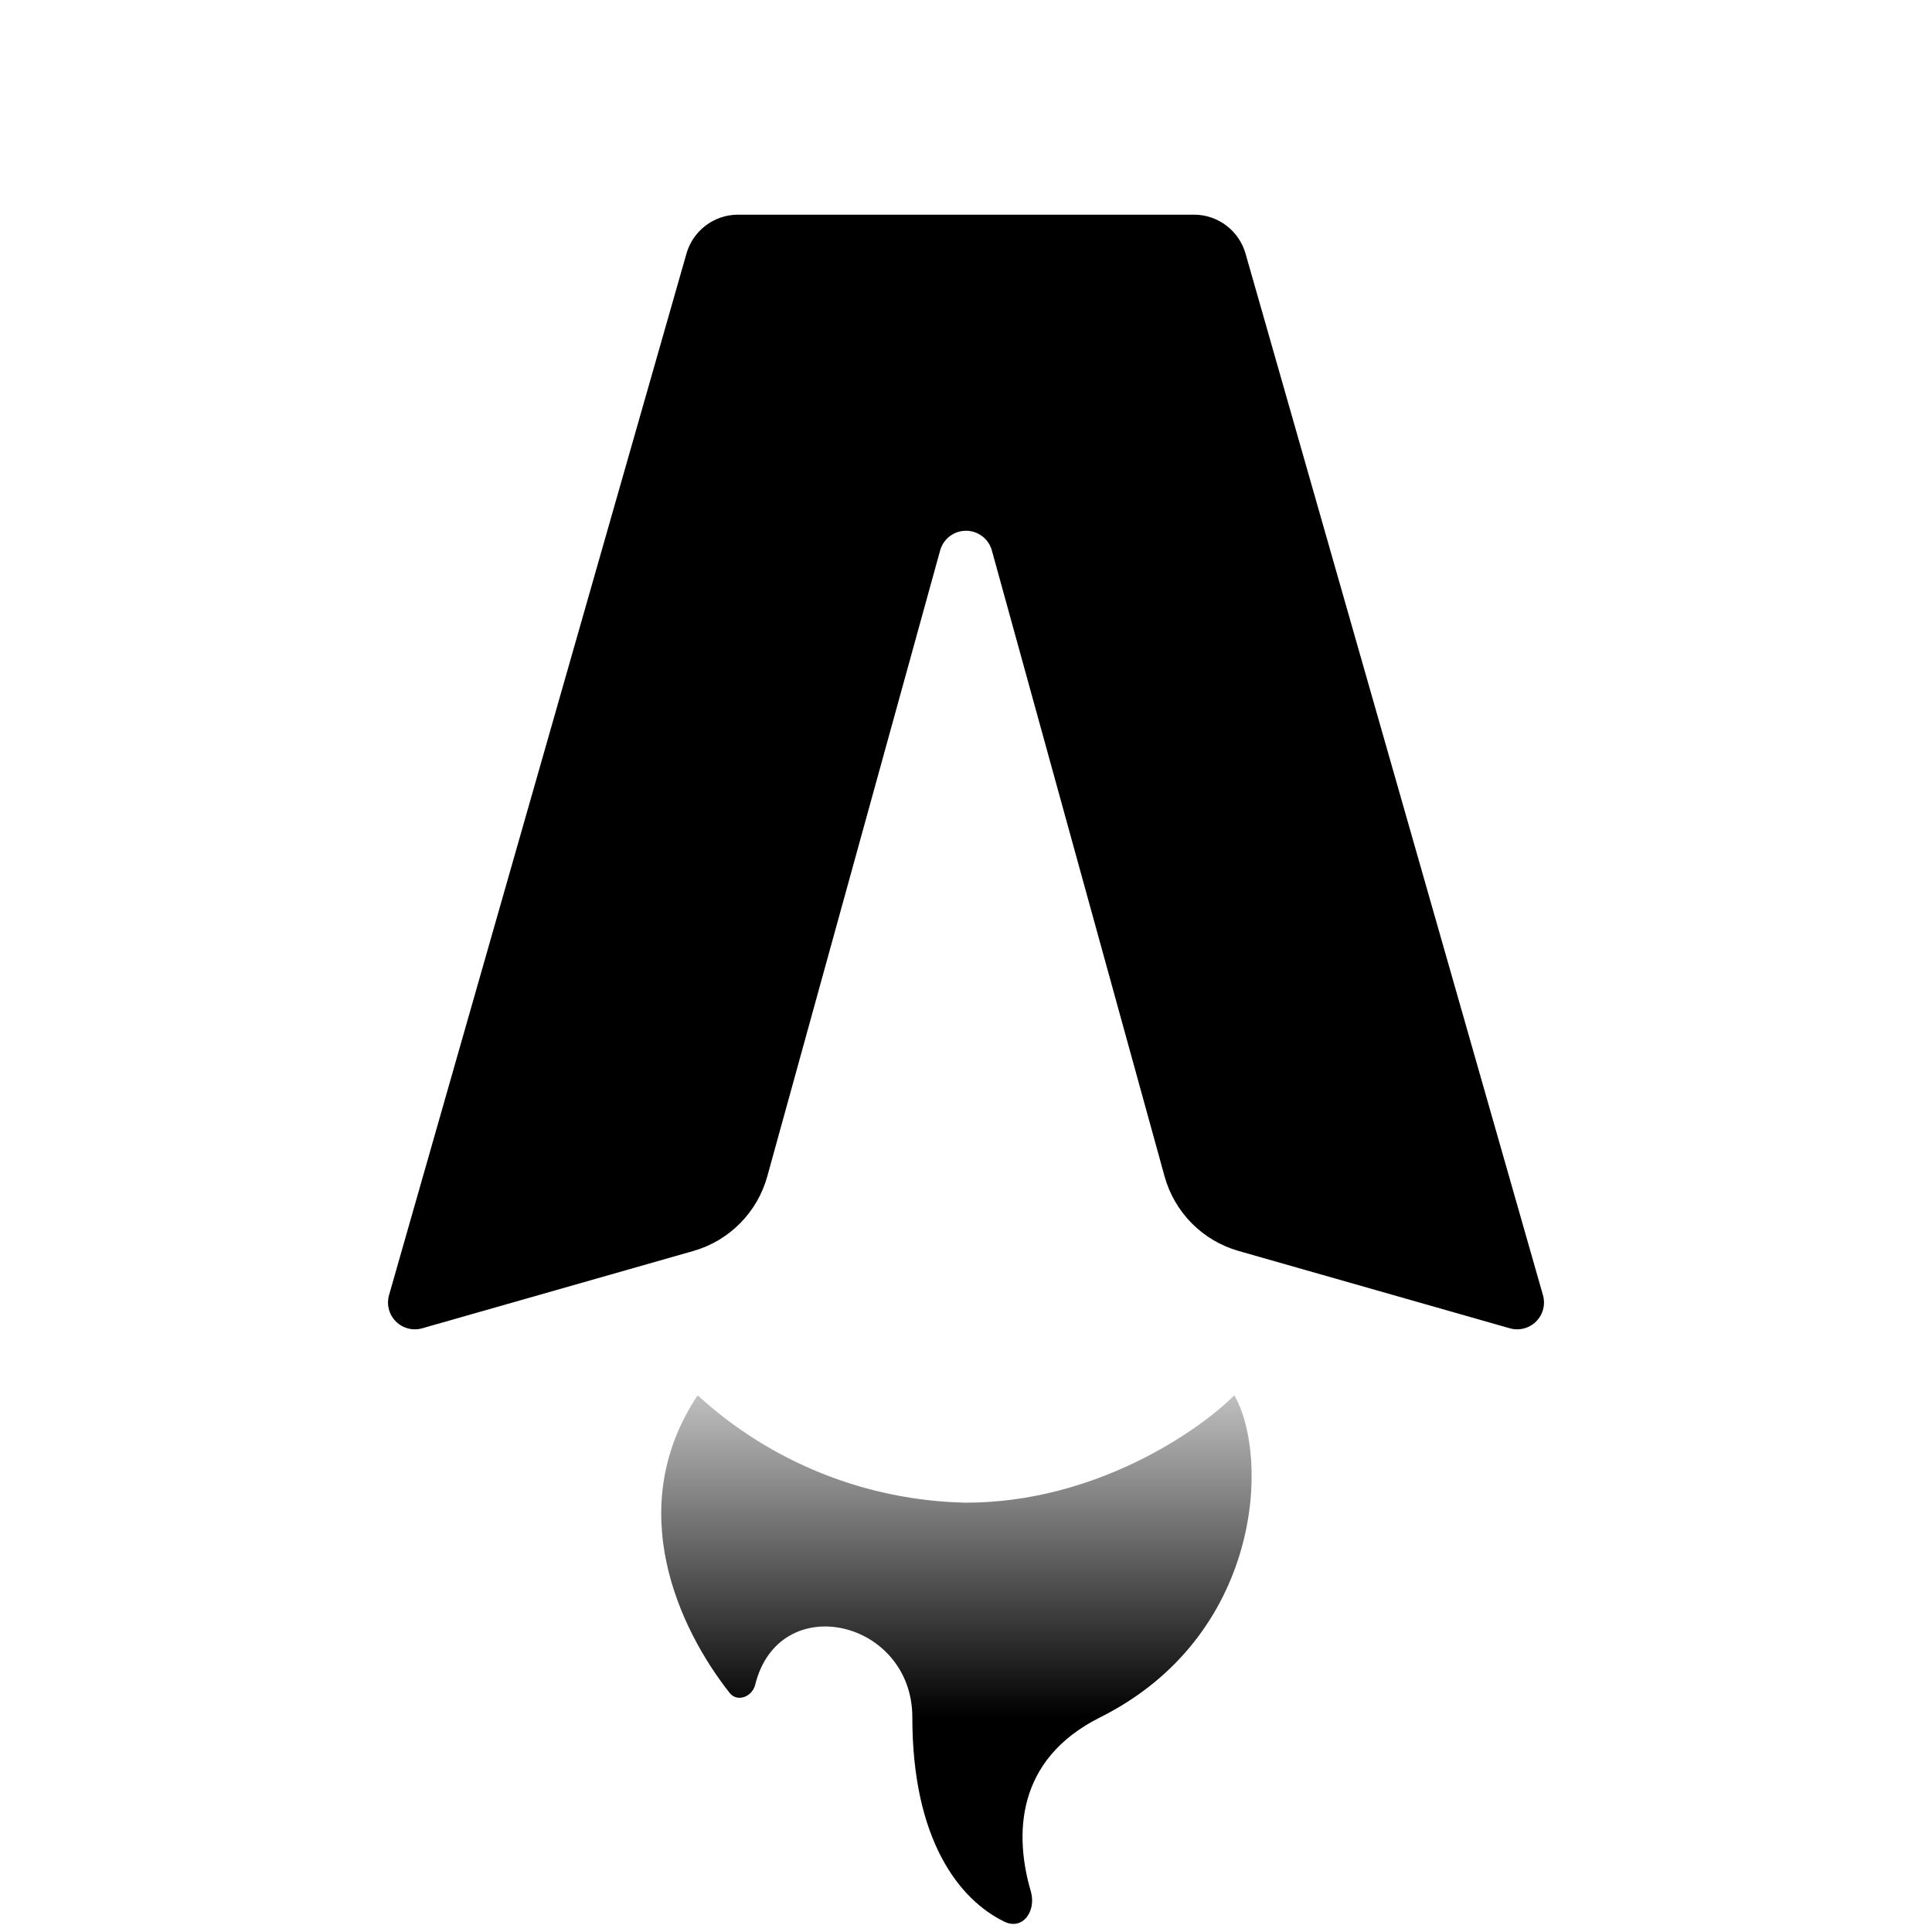
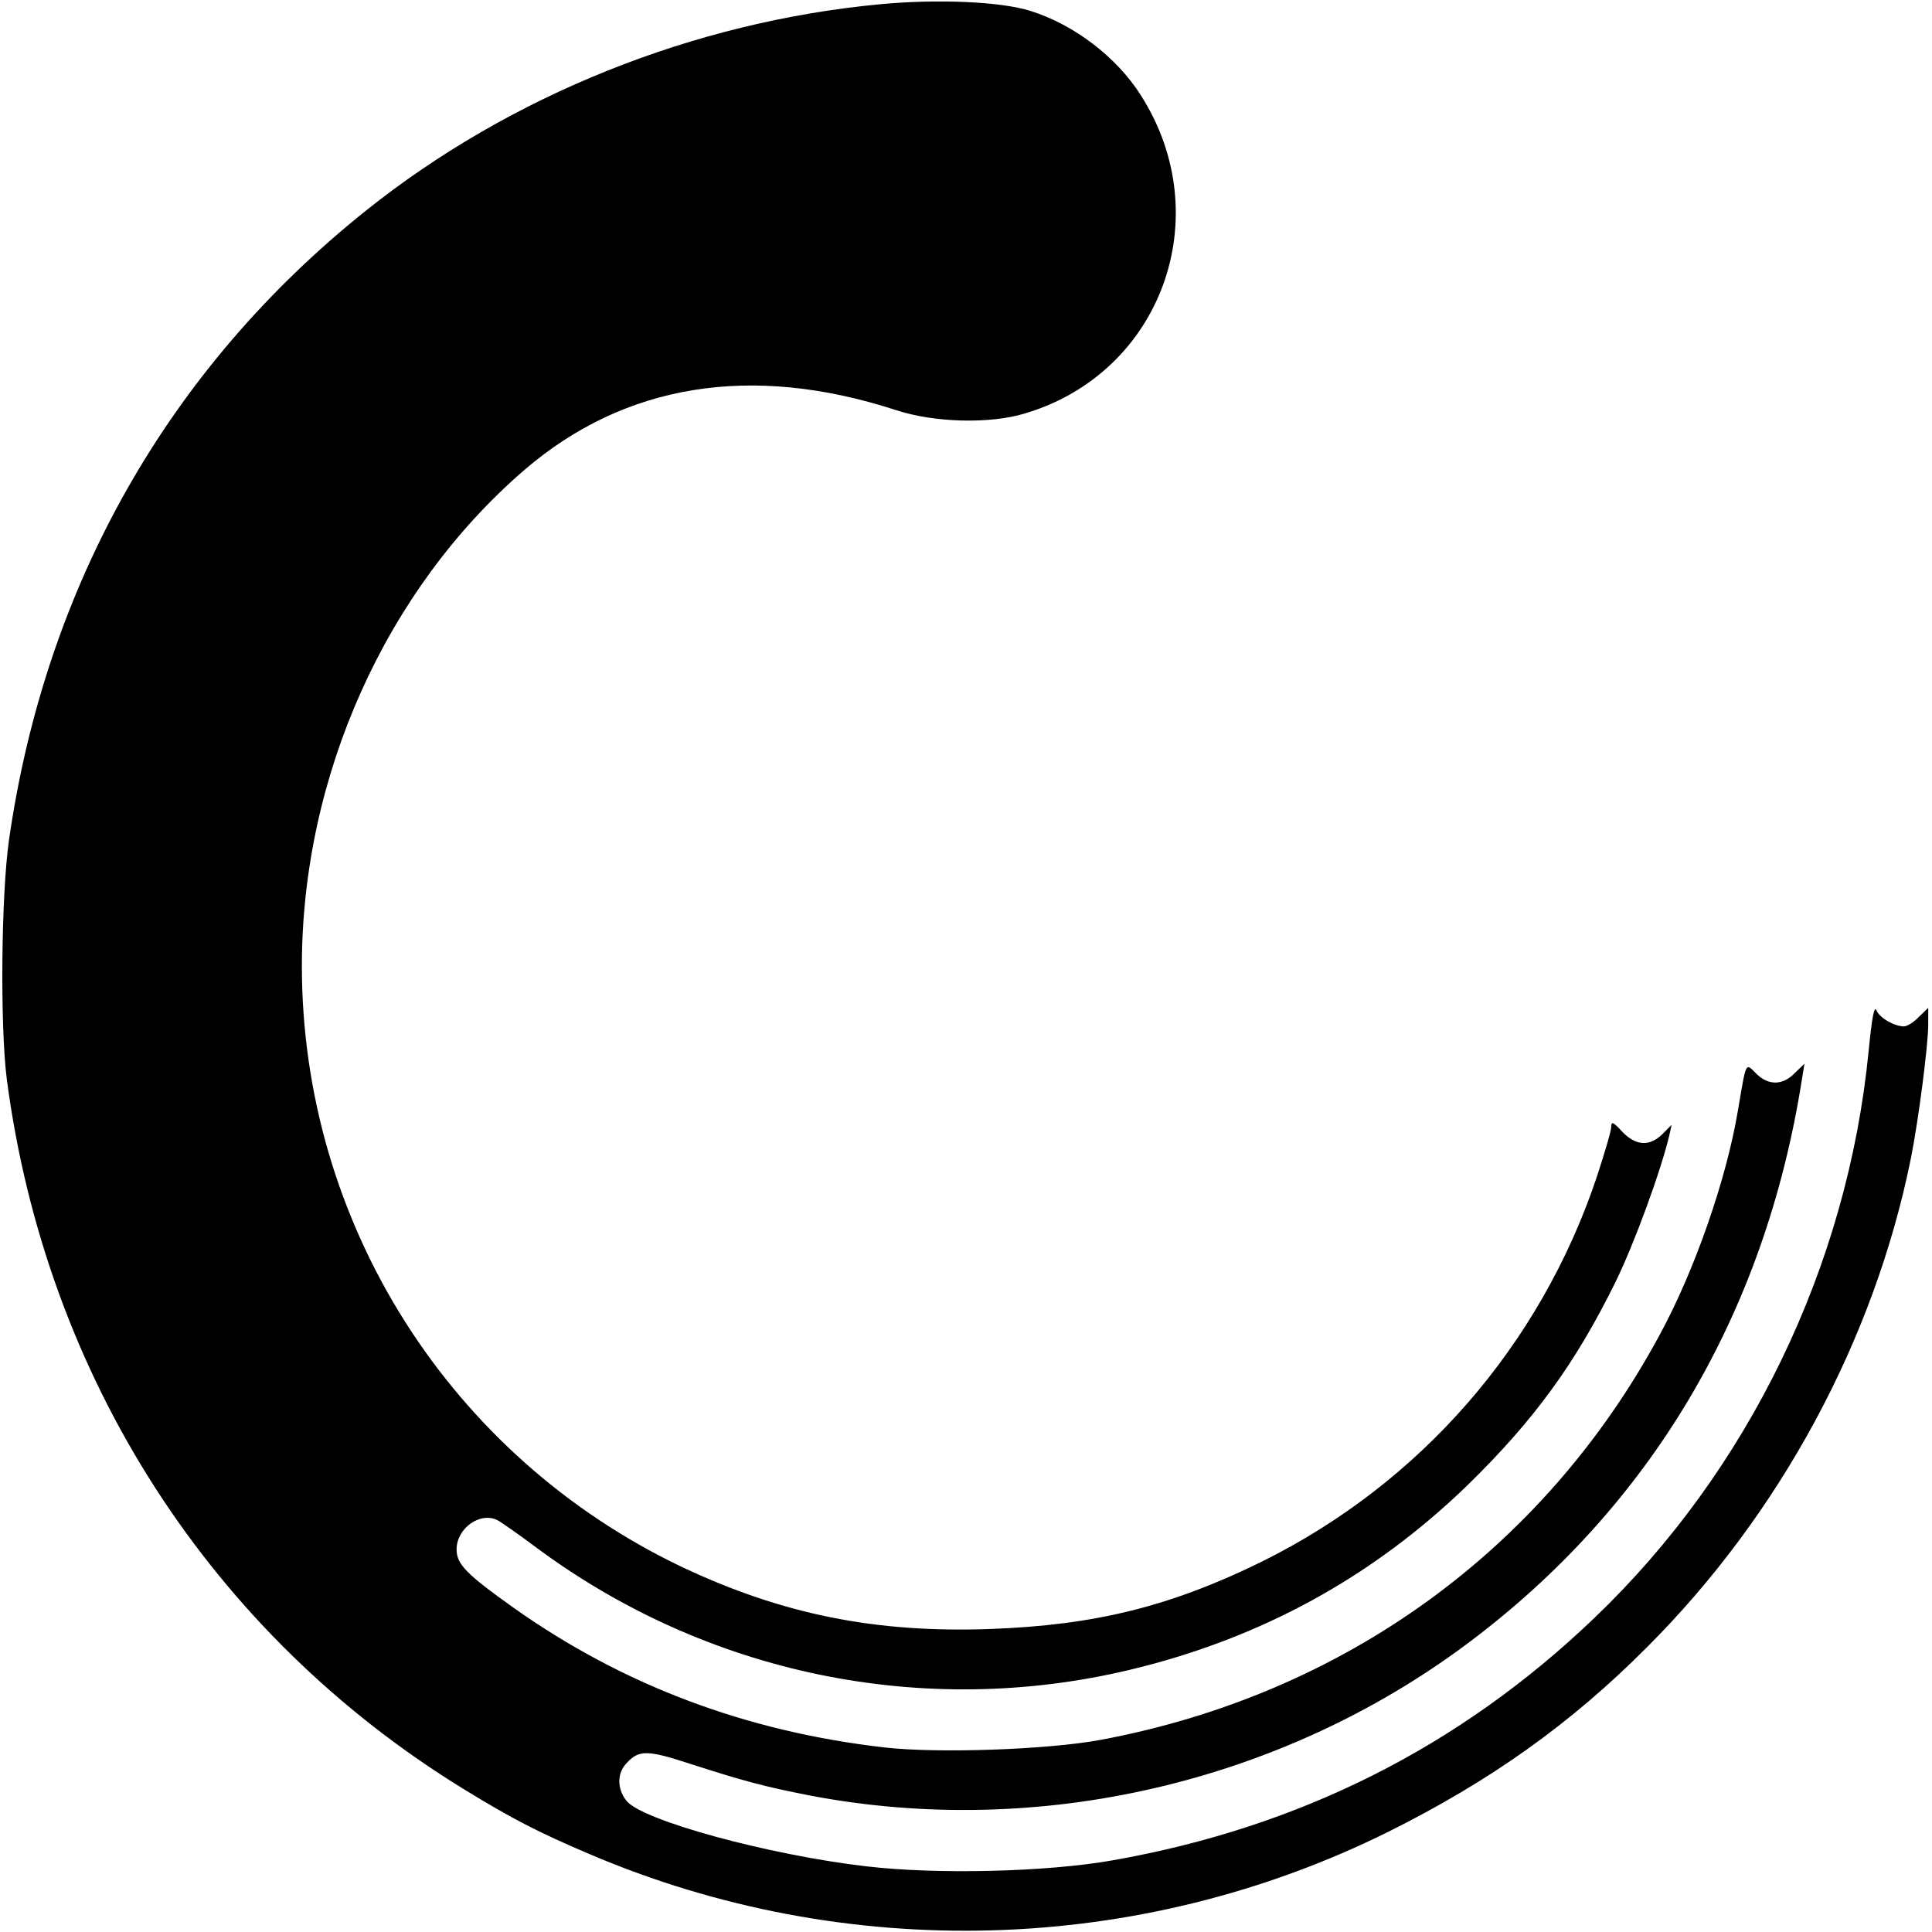
- <svg xmlns="http://www.w3.org/2000/svg" fill="none" viewBox="0 0 36 36">
-   <path fill="#000" d="M22.25 4h-8.5a1 1 0 0 0-.96.73l-5.54 19.4a.5.5 0 0 0 .62.62l5.05-1.44a2 2 0 0 0 1.38-1.4l3.22-11.66a.5.5 0 0 1 .96 0l3.22 11.67a2 2 0 0 0 1.38 1.39l5.05 1.44a.5.5 0 0 0 .62-.62l-5.54-19.4a1 1 0 0 0-.96-.73Z" />
-   <path fill="url(#gradient)" d="M18 28a7.63 7.63 0 0 1-5-2c-1.4 2.1-.35 4.35.6 5.55.14.17.41.07.47-.15.44-1.8 2.93-1.22 2.93.6 0 2.28.87 3.4 1.72 3.81.34.16.59-.2.49-.56-.31-1.05-.29-2.46 1.29-3.25 3-1.5 3.17-4.83 2.5-6-.67.67-2.6 2-5 2Z" />
-   <defs>
-     <linearGradient id="gradient" x1="16" x2="16" y1="32" y2="24" gradientUnits="userSpaceOnUse">
-       <stop stop-color="#000" />
-       <stop offset="1" stop-color="#000" stop-opacity="0" />
-     </linearGradient>
-   </defs>
-   <style>
-     @media (prefers-color-scheme:dark){:root{filter:invert(100%)}}
-   </style>
+ <svg xmlns="http://www.w3.org/2000/svg" version="1.0" width="512pt" height="512pt" viewBox="0 0 512 512" preserveAspectRatio="xMidYMid meet">
+   <g transform="translate(0,512) scale(0.1,-0.1)" fill="#000000" stroke="none">
+     <path d="M2335 5109 c-495 -46 -982 -241 -1365 -547 -523 -418 -849 -993 -946 -1667 -21 -146 -24 -493 -6 -635 104 -791 542 -1471 1212 -1882 129 -79 195 -113 331 -171 681 -291 1459 -269 2119 59 269 134 483 286 685 489 353 353 602 815 699 1295 20 100 46 300 46 355 l0 44 -25 -24 c-13 -14 -31 -25 -39 -25 -26 0 -64 22 -73 42 -6 15 -12 -17 -21 -108 -56 -570 -318 -1111 -727 -1502 -357 -342 -782 -555 -1276 -642 -174 -31 -466 -38 -653 -16 -259 30 -596 122 -636 174 -25 32 -25 72 0 99 33 36 55 36 168 -1 146 -47 199 -61 322 -85 604 -114 1243 34 1737 402 487 363 790 874 888 1495 l7 43 -26 -25 c-32 -33 -70 -33 -102 -1 -29 29 -26 33 -48 -96 -30 -182 -115 -427 -209 -599 -308 -569 -838 -951 -1481 -1071 -141 -26 -431 -36 -571 -20 -369 42 -696 166 -985 371 -125 89 -150 115 -150 154 0 56 63 101 109 77 11 -6 55 -37 98 -69 454 -339 1030 -458 1578 -327 346 83 642 245 894 489 176 172 285 321 392 538 50 102 121 296 143 390 l6 27 -24 -24 c-34 -34 -71 -32 -107 6 -24 26 -29 28 -29 13 0 -11 -18 -71 -39 -135 -150 -446 -467 -809 -886 -1017 -242 -119 -443 -169 -721 -179 -304 -11 -550 39 -814 163 -617 293 -1010 912 -1010 1594 0 503 222 997 589 1314 266 229 602 284 986 159 101 -33 247 -37 340 -9 363 107 514 522 308 844 -64 101 -177 187 -292 223 -79 25 -246 32 -396 18z" />
+   </g>
</svg>
